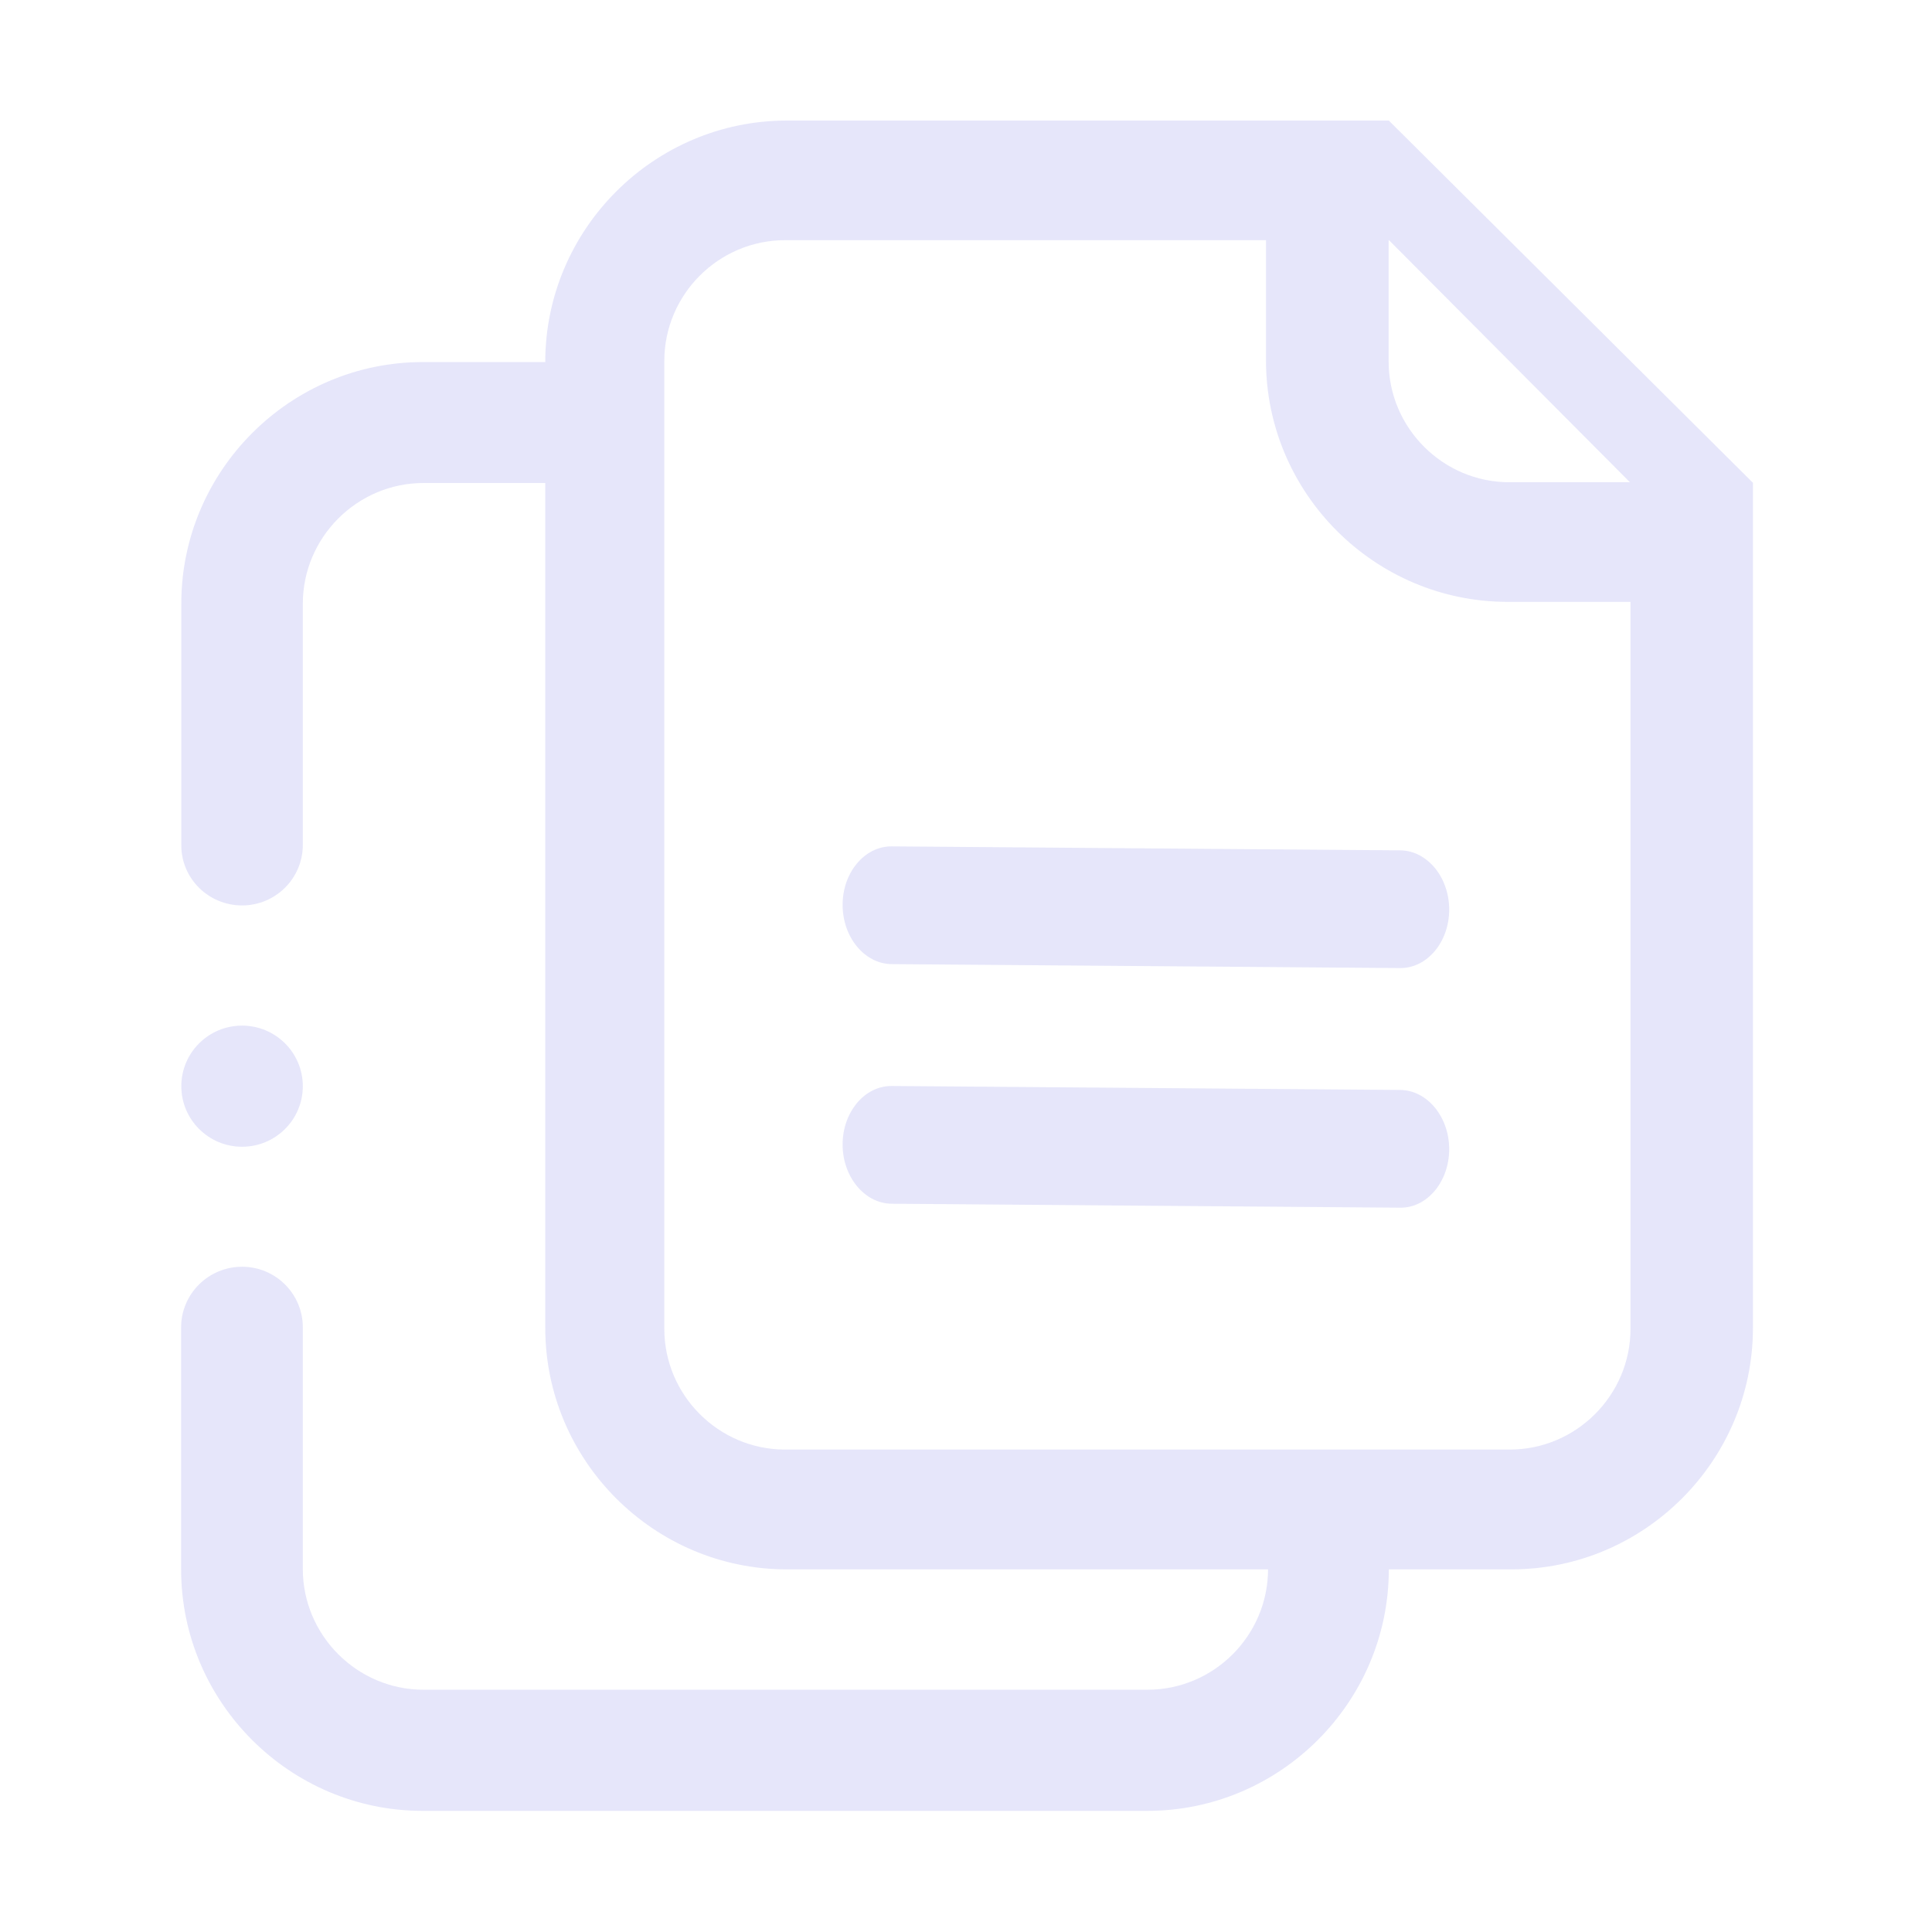
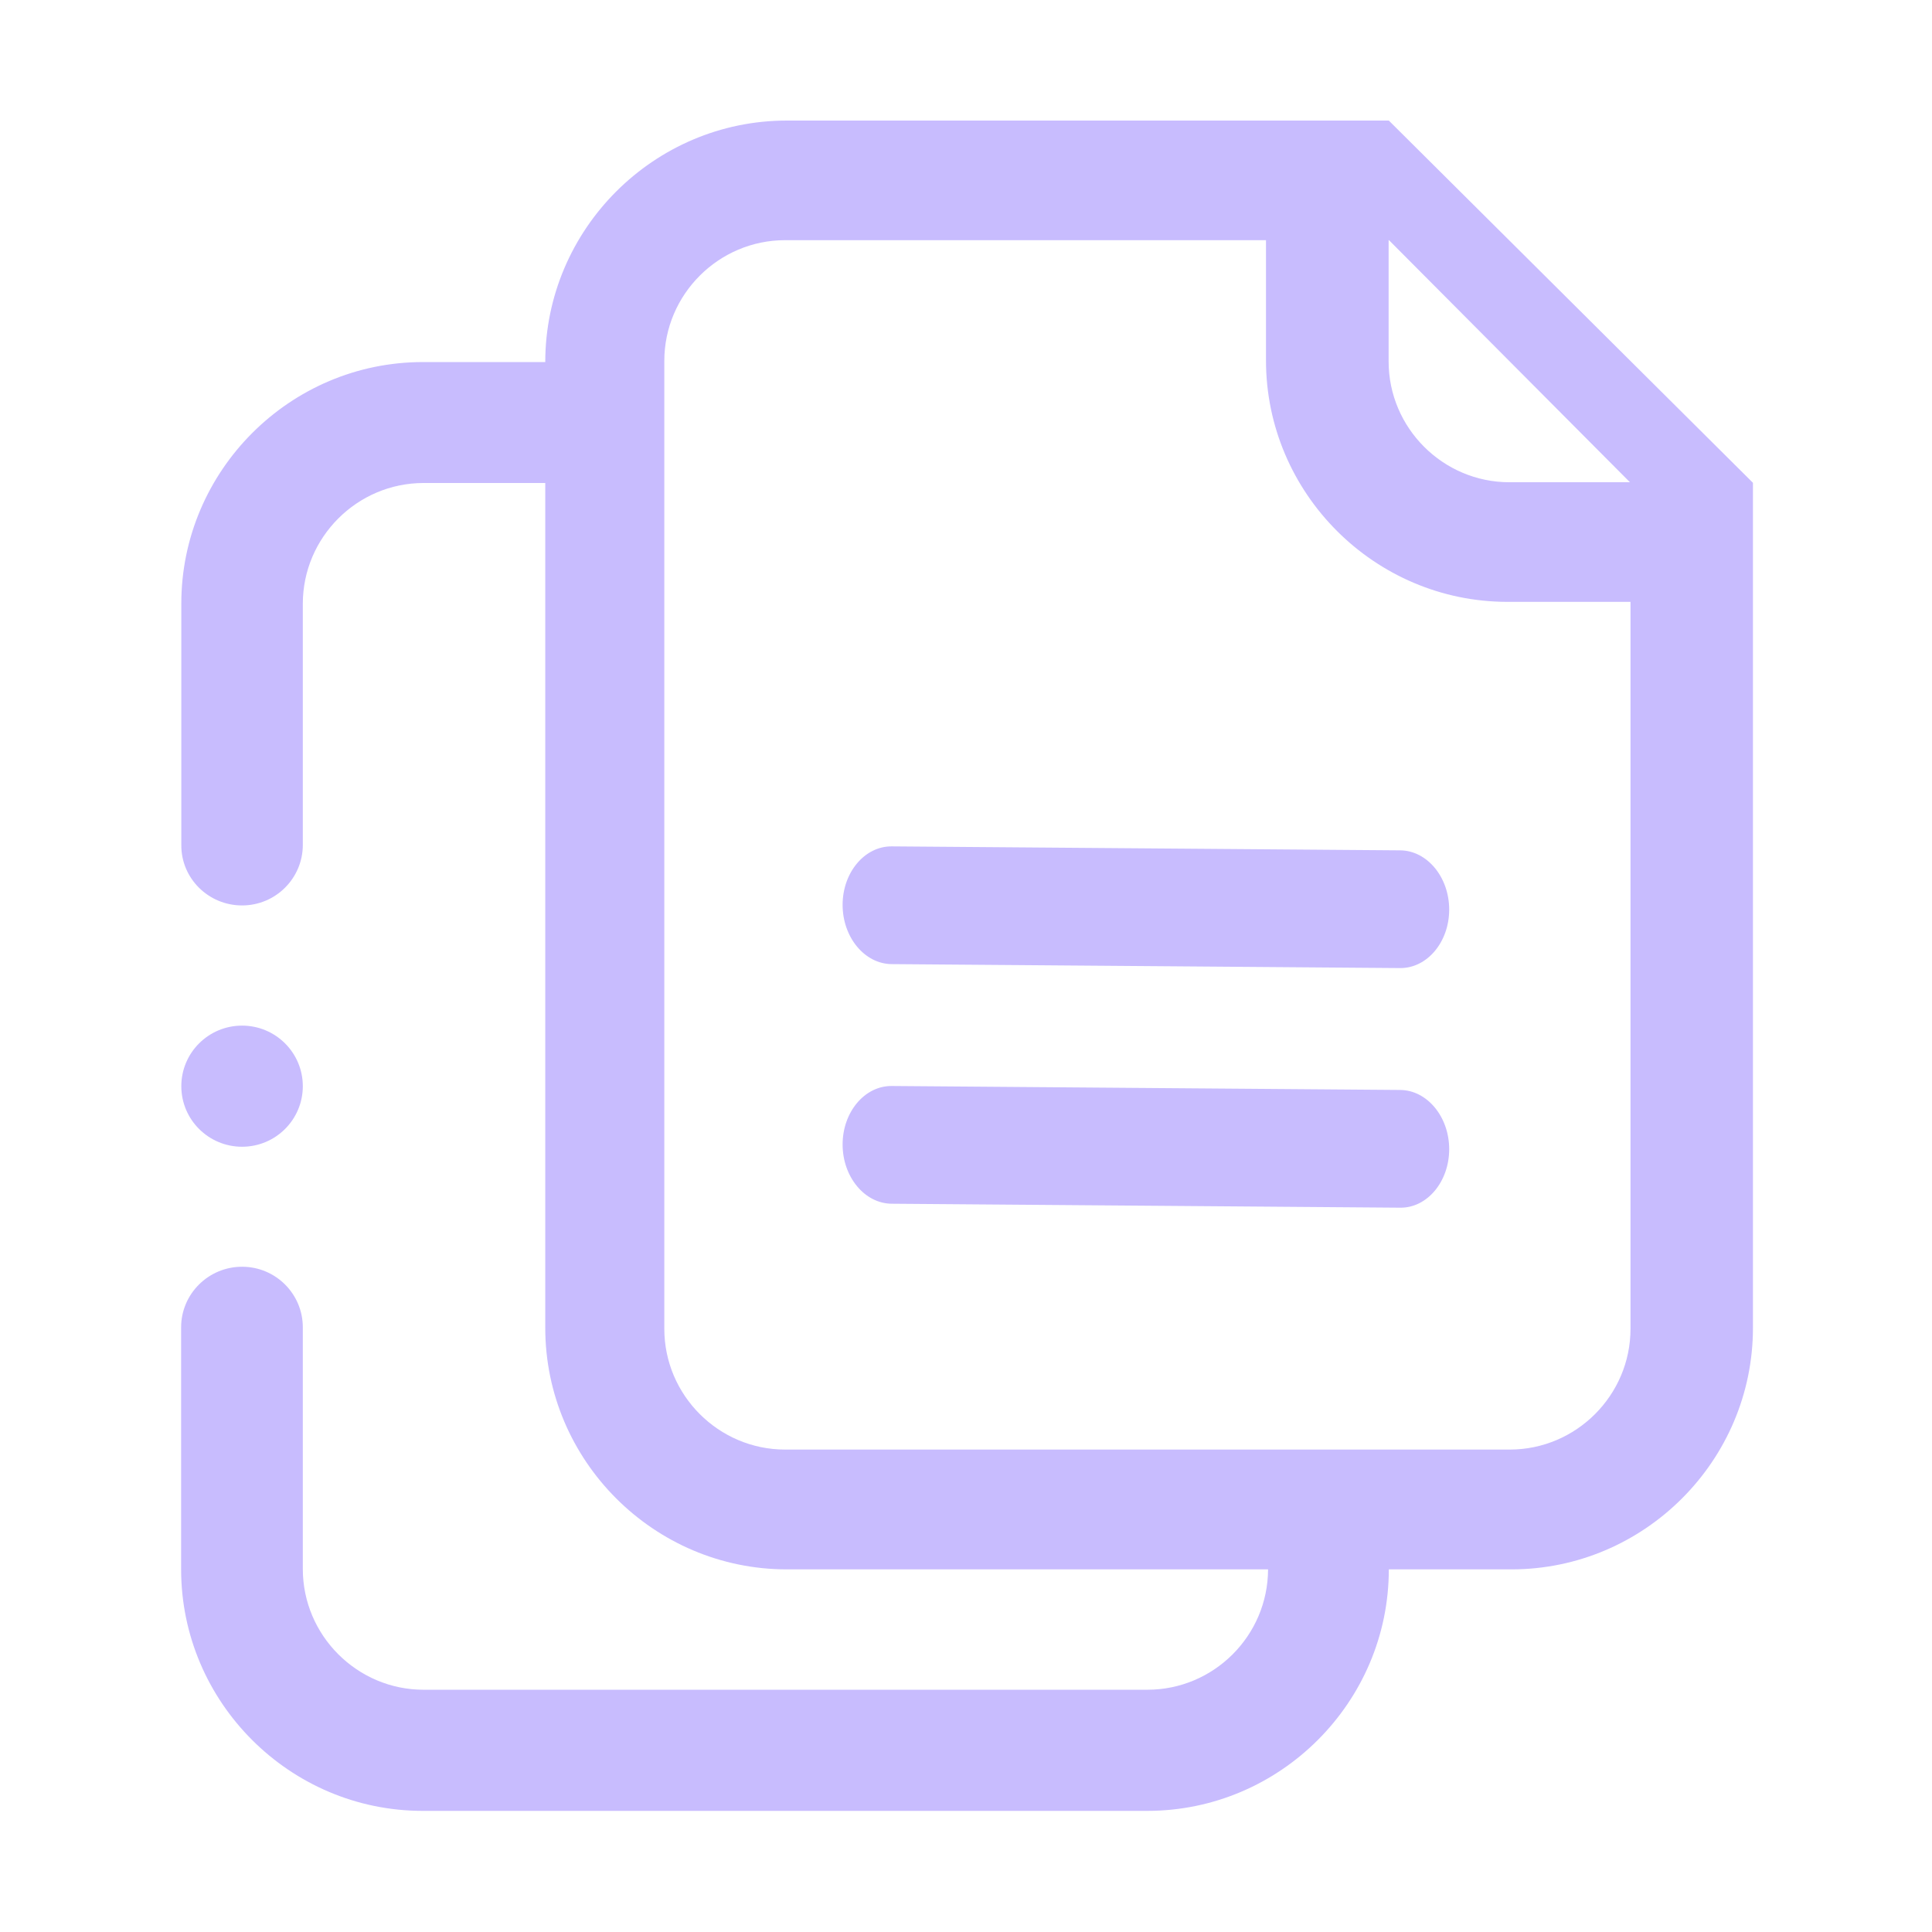
- <svg xmlns="http://www.w3.org/2000/svg" class="svg-icon" style="width: 1em; height: 1em;vertical-align: middle;fill: #E6E6FA;overflow: hidden;" viewBox="0 0 1024 1024" version="1.1">
-   <path d="M96.1 575.7a32.2 32.1 0 1 0 64.4 0 32.2 32.1 0 1 0-64.4 0Z" fill="#E6E6FA" />
-   <path d="M742.1 450.7l-269.5-2.1c-14.3-0.1-26 13.8-26 31s11.7 31.3 26 31.4l269.5 2.1c14.3 0.1 26-13.8 26-31s-11.7-31.3-26-31.4zM742.1 577.7l-269.5-2.1c-14.3-0.1-26 13.8-26 31s11.7 31.3 26 31.4l269.5 2.1c14.3 0.2 26-13.8 26-31s-11.7-31.3-26-31.4z" fill="#E6E6FA" />
-   <path d="M736.1 63.9H417c-70.4 0-128 57.6-128 128h-64.9c-70.4 0-128 57.6-128 128v128c-0.1 17.7 14.4 32 32.2 32 17.8 0 32.2-14.4 32.2-32.1V320c0-35.2 28.8-64 64-64H289v447.8c0 70.4 57.6 128 128 128h255.1c-0.1 35.2-28.8 63.8-64 63.8H224.5c-35.2 0-64-28.8-64-64V703.5c0-17.7-14.4-32.1-32.2-32.1-17.8 0-32.3 14.4-32.3 32.1v128.3c0 70.4 57.6 128 128 128h384.1c70.4 0 128-57.6 128-128h65c70.4 0 128-57.6 128-128V255.9l-193-192z m0.1 63.4l127.7 128.3H800c-35.2 0-64-28.8-64-64v-64.3h0.2z m64 641H416.1c-35.2 0-64-28.8-64-64v-513c0-35.2 28.8-64 64-64H671V191c0 70.4 57.6 128 128 128h65.2v385.3c0 35.2-28.8 64-64 64z" fill="#E6E6FA" />
+ <svg xmlns="http://www.w3.org/2000/svg" class="svg-icon" style="width: 1em; height: 1em;vertical-align: middle;fill: #c8bcfe;overflow: hidden;" viewBox="0 0 1024 1024" version="1.1">
+   <path d="M96.1 575.7a32.2 32.1 0 1 0 64.4 0 32.2 32.1 0 1 0-64.4 0Z" fill="#c8bcfe" />
+   <path d="M742.1 450.7l-269.5-2.1c-14.3-0.1-26 13.8-26 31s11.7 31.3 26 31.4l269.5 2.1c14.3 0.1 26-13.8 26-31s-11.7-31.3-26-31.4zM742.1 577.7l-269.5-2.1c-14.3-0.1-26 13.8-26 31s11.7 31.3 26 31.4l269.5 2.1c14.3 0.2 26-13.8 26-31s-11.7-31.3-26-31.4z" fill="#c8bcfe" />
+   <path d="M736.1 63.9H417c-70.4 0-128 57.6-128 128h-64.9c-70.4 0-128 57.6-128 128v128c-0.1 17.7 14.4 32 32.2 32 17.8 0 32.2-14.4 32.2-32.1V320c0-35.2 28.8-64 64-64H289v447.8c0 70.4 57.6 128 128 128h255.1c-0.1 35.2-28.8 63.8-64 63.8H224.5c-35.2 0-64-28.8-64-64V703.5c0-17.7-14.4-32.1-32.2-32.1-17.8 0-32.3 14.4-32.3 32.1v128.3c0 70.4 57.6 128 128 128h384.1c70.4 0 128-57.6 128-128h65c70.4 0 128-57.6 128-128V255.9l-193-192z m0.1 63.4l127.7 128.3H800c-35.2 0-64-28.8-64-64v-64.3h0.2z m64 641H416.1c-35.2 0-64-28.8-64-64v-513c0-35.2 28.8-64 64-64H671V191c0 70.4 57.6 128 128 128h65.2v385.3c0 35.2-28.8 64-64 64z" fill="#c8bcfe" />
</svg>
